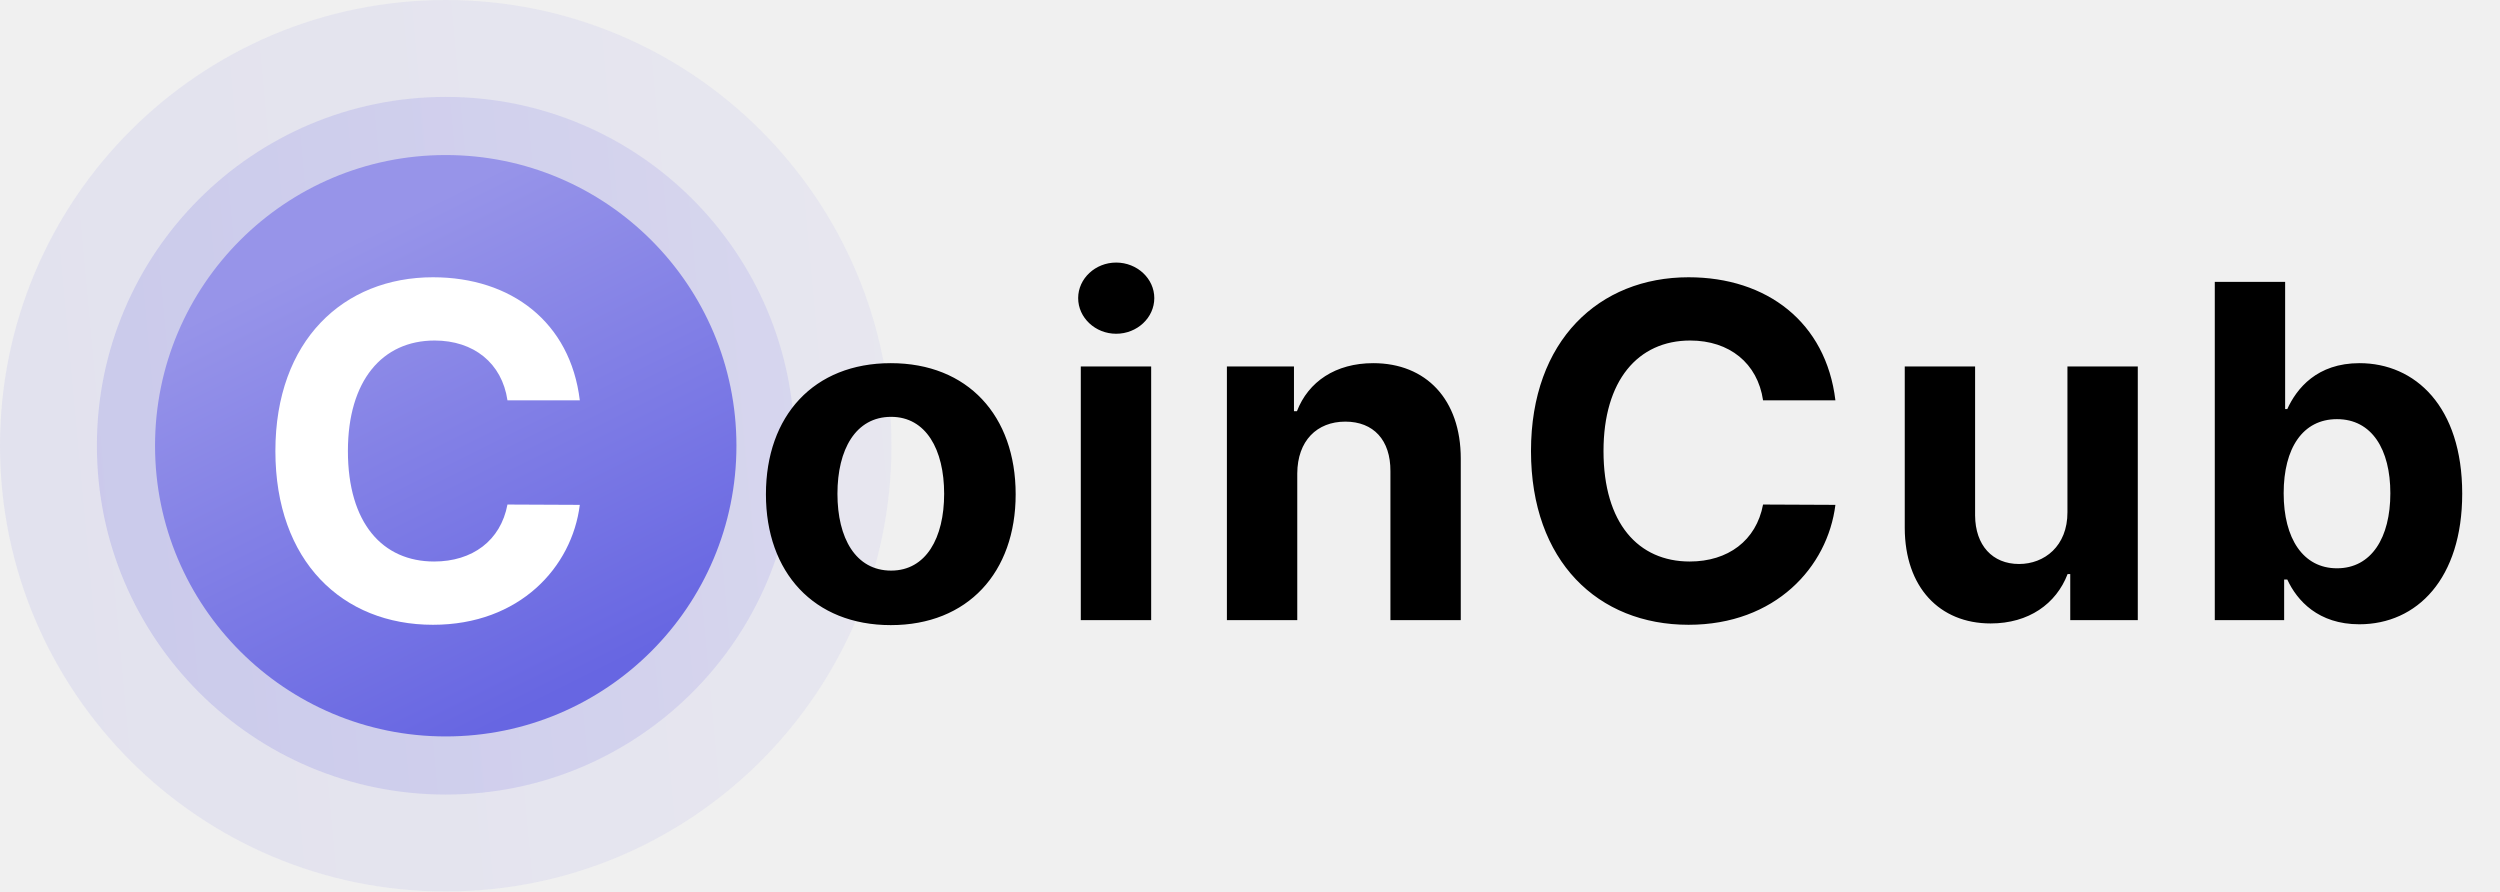
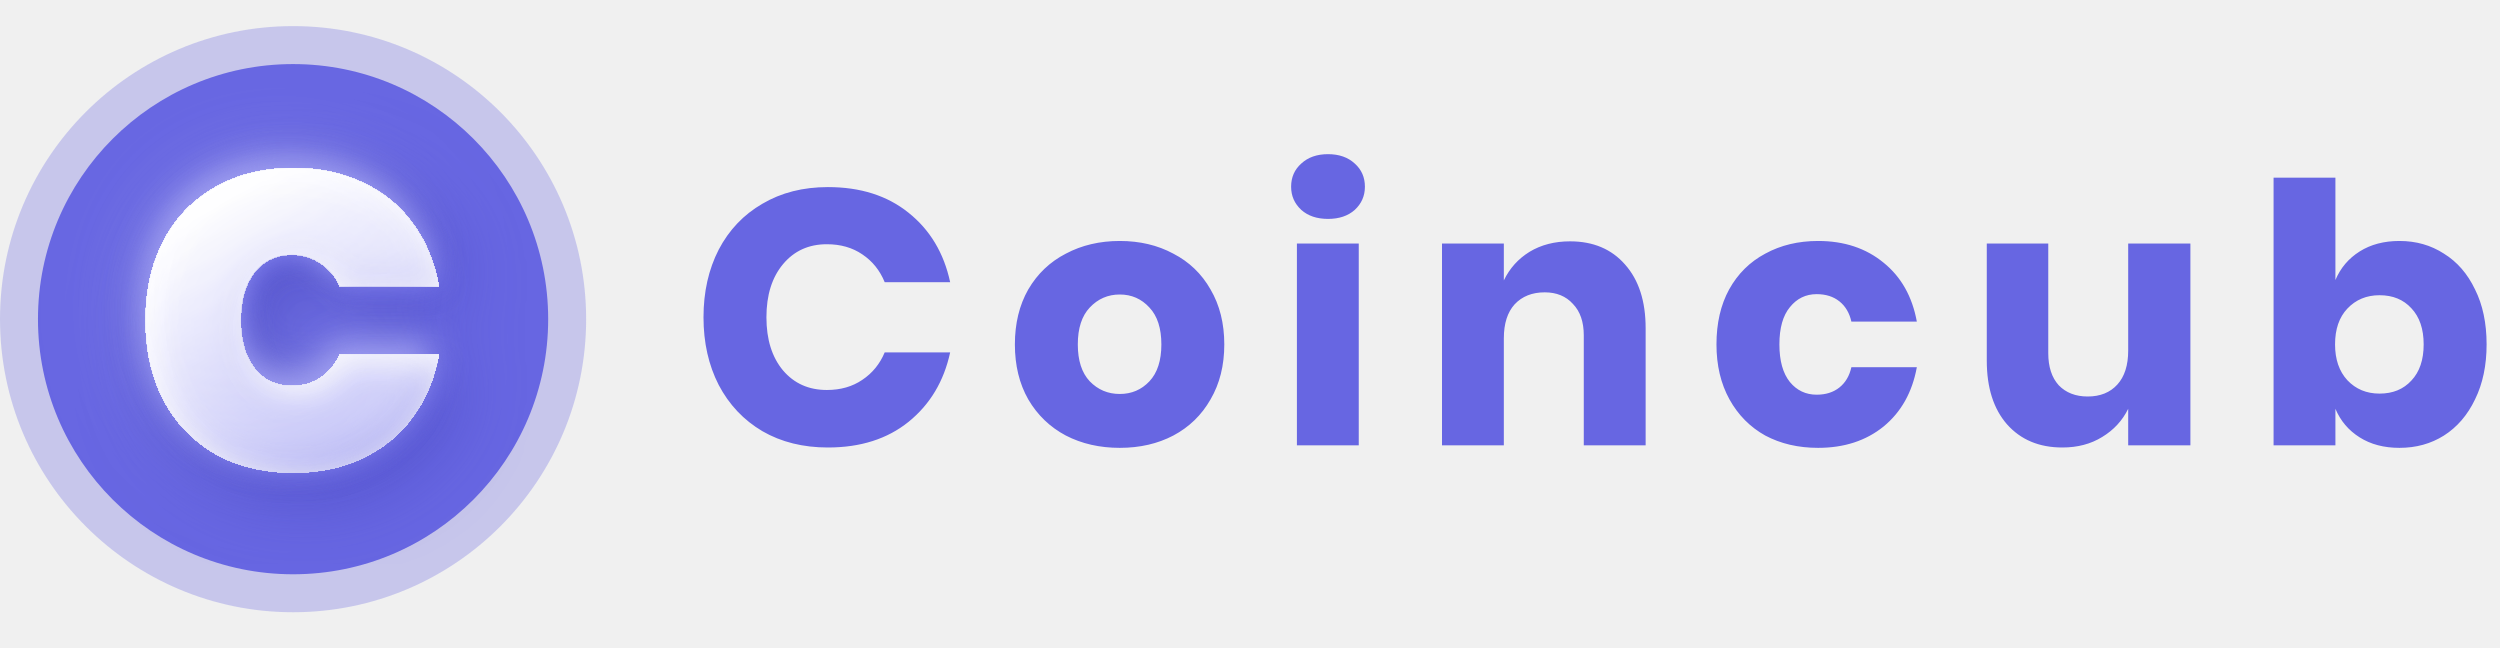
- <svg xmlns="http://www.w3.org/2000/svg" width="129" height="46" viewBox="0 0 129 46" fill="none">
-   <rect opacity="0.1" width="46" height="46" rx="23" fill="url(#paint0_linear)" />
-   <rect opacity="0.2" x="5" y="5" width="36" height="36" rx="18" fill="url(#paint1_linear)" />
-   <rect x="8" y="8" width="30" height="30" rx="15" fill="url(#paint2_linear)" />
-   <path d="M29.918 20.656C29.432 16.625 26.381 14.307 22.341 14.307C17.73 14.307 14.21 17.562 14.21 23.273C14.21 28.966 17.671 32.239 22.341 32.239C26.815 32.239 29.517 29.264 29.918 26.051L26.185 26.034C25.835 27.901 24.369 28.974 22.401 28.974C19.75 28.974 17.952 27.006 17.952 23.273C17.952 19.642 19.724 17.571 22.426 17.571C24.446 17.571 25.903 18.739 26.185 20.656H29.918Z" fill="white" />
-   <path d="M45.965 32.256C49.937 32.256 52.408 29.537 52.408 25.506C52.408 21.449 49.937 18.739 45.965 18.739C41.994 18.739 39.522 21.449 39.522 25.506C39.522 29.537 41.994 32.256 45.965 32.256ZM45.982 29.443C44.15 29.443 43.212 27.764 43.212 25.48C43.212 23.196 44.15 21.509 45.982 21.509C47.781 21.509 48.718 23.196 48.718 25.48C48.718 27.764 47.781 29.443 45.982 29.443ZM55.769 32H59.4V18.909H55.769V32ZM57.593 17.222C58.675 17.222 59.562 16.395 59.562 15.381C59.562 14.375 58.675 13.548 57.593 13.548C56.519 13.548 55.633 14.375 55.633 15.381C55.633 16.395 56.519 17.222 57.593 17.222ZM66.939 24.432C66.947 22.744 67.953 21.756 69.419 21.756C70.876 21.756 71.754 22.71 71.746 24.312V32H75.376V23.665C75.376 20.614 73.587 18.739 70.859 18.739C68.916 18.739 67.51 19.693 66.922 21.219H66.769V18.909H63.308V32H66.939V24.432ZM94.707 20.656C94.221 16.625 91.17 14.307 87.13 14.307C82.519 14.307 78.999 17.562 78.999 23.273C78.999 28.966 82.46 32.239 87.13 32.239C91.604 32.239 94.306 29.264 94.707 26.051L90.974 26.034C90.624 27.901 89.158 28.974 87.19 28.974C84.539 28.974 82.741 27.006 82.741 23.273C82.741 19.642 84.513 17.571 87.215 17.571C89.235 17.571 90.692 18.739 90.974 20.656H94.707ZM106.68 26.426C106.688 28.182 105.487 29.102 104.183 29.102C102.81 29.102 101.924 28.139 101.915 26.597V18.909H98.285V27.244C98.293 30.304 100.083 32.17 102.717 32.17C104.685 32.17 106.1 31.156 106.688 29.622H106.825V32H110.31V18.909H106.68V26.426ZM114.283 32H117.862V29.903H118.024C118.527 30.994 119.626 32.213 121.74 32.213C124.723 32.213 127.05 29.852 127.05 25.472C127.05 20.972 124.621 18.739 121.749 18.739C119.558 18.739 118.51 20.043 118.024 21.108H117.913V14.546H114.283V32ZM117.837 25.454C117.837 23.119 118.825 21.628 120.589 21.628C122.388 21.628 123.342 23.188 123.342 25.454C123.342 27.739 122.371 29.324 120.589 29.324C118.842 29.324 117.837 27.79 117.837 25.454Z" fill="black" />
+ <svg xmlns="http://www.w3.org/2000/svg" width="170" height="44" viewBox="0 0 170 44" fill="none">
+   <path d="M56.298 12.722C58.512 12.722 60.34 13.304 61.783 14.468C63.242 15.632 64.185 17.206 64.611 19.19H60.16C59.832 18.387 59.323 17.755 58.635 17.296C57.962 16.837 57.159 16.608 56.224 16.608C54.995 16.608 54.003 17.058 53.248 17.96C52.494 18.862 52.117 20.067 52.117 21.576C52.117 23.084 52.494 24.289 53.248 25.191C54.003 26.076 54.995 26.519 56.224 26.519C57.159 26.519 57.962 26.29 58.635 25.831C59.323 25.372 59.832 24.748 60.16 23.961H64.611C64.185 25.929 63.242 27.503 61.783 28.684C60.34 29.848 58.512 30.43 56.298 30.43C54.609 30.43 53.126 30.061 51.847 29.323C50.568 28.569 49.576 27.519 48.871 26.175C48.182 24.83 47.838 23.297 47.838 21.576C47.838 19.854 48.182 18.321 48.871 16.977C49.576 15.632 50.568 14.591 51.847 13.853C53.126 13.099 54.609 12.722 56.298 12.722ZM76.144 16.386C77.505 16.386 78.719 16.673 79.784 17.247C80.866 17.805 81.711 18.616 82.317 19.682C82.941 20.748 83.252 21.994 83.252 23.42C83.252 24.847 82.941 26.093 82.317 27.159C81.711 28.224 80.866 29.044 79.784 29.618C78.719 30.176 77.505 30.454 76.144 30.454C74.783 30.454 73.562 30.176 72.48 29.618C71.397 29.044 70.545 28.224 69.922 27.159C69.315 26.093 69.012 24.847 69.012 23.42C69.012 21.994 69.315 20.748 69.922 19.682C70.545 18.616 71.397 17.805 72.48 17.247C73.562 16.673 74.783 16.386 76.144 16.386ZM76.144 20.026C75.341 20.026 74.66 20.321 74.103 20.912C73.562 21.485 73.291 22.322 73.291 23.42C73.291 24.519 73.562 25.355 74.103 25.929C74.66 26.503 75.341 26.79 76.144 26.79C76.948 26.79 77.62 26.503 78.161 25.929C78.702 25.355 78.973 24.519 78.973 23.42C78.973 22.322 78.702 21.485 78.161 20.912C77.62 20.321 76.948 20.026 76.144 20.026ZM87.796 12.697C87.796 12.058 88.026 11.533 88.485 11.123C88.944 10.697 89.551 10.483 90.305 10.483C91.059 10.483 91.666 10.697 92.125 11.123C92.584 11.533 92.814 12.058 92.814 12.697C92.814 13.32 92.584 13.845 92.125 14.271C91.666 14.681 91.059 14.886 90.305 14.886C89.551 14.886 88.944 14.681 88.485 14.271C88.026 13.845 87.796 13.32 87.796 12.697ZM92.395 16.558V30.282H88.19V16.558H92.395ZM106.762 16.411C108.336 16.411 109.582 16.936 110.501 17.985C111.435 19.034 111.903 20.477 111.903 22.314V30.282H107.697V22.805C107.697 21.887 107.451 21.174 106.959 20.666C106.484 20.141 105.844 19.879 105.041 19.879C104.188 19.879 103.508 20.149 102.999 20.69C102.507 21.231 102.261 22.002 102.261 23.002V30.282H98.056V16.558H102.261V19.067C102.655 18.247 103.237 17.6 104.008 17.124C104.795 16.649 105.713 16.411 106.762 16.411ZM123.631 16.386C125.402 16.386 126.886 16.878 128.083 17.862C129.28 18.829 130.034 20.166 130.345 21.871H125.894C125.763 21.281 125.492 20.822 125.082 20.494C124.672 20.166 124.156 20.002 123.533 20.002C122.795 20.002 122.188 20.297 121.713 20.887C121.237 21.461 120.999 22.305 120.999 23.42C120.999 24.535 121.237 25.388 121.713 25.978C122.188 26.552 122.795 26.839 123.533 26.839C124.156 26.839 124.672 26.675 125.082 26.347C125.492 26.019 125.763 25.56 125.894 24.97H130.345C130.034 26.675 129.28 28.02 128.083 29.003C126.886 29.971 125.402 30.454 123.631 30.454C122.286 30.454 121.09 30.176 120.04 29.618C119.007 29.044 118.196 28.224 117.605 27.159C117.015 26.093 116.72 24.847 116.72 23.42C116.72 21.977 117.007 20.731 117.581 19.682C118.171 18.616 118.991 17.805 120.04 17.247C121.09 16.673 122.286 16.386 123.631 16.386ZM148.947 16.558V30.282H144.717V27.798C144.324 28.602 143.733 29.241 142.946 29.716C142.176 30.192 141.274 30.43 140.241 30.43C138.667 30.43 137.412 29.905 136.478 28.856C135.56 27.806 135.101 26.363 135.101 24.527V16.558H139.282V24.011C139.282 24.945 139.519 25.675 139.995 26.2C140.487 26.708 141.143 26.962 141.962 26.962C142.815 26.962 143.487 26.691 143.979 26.15C144.471 25.609 144.717 24.839 144.717 23.838V16.558H148.947ZM163.162 16.386C164.293 16.386 165.301 16.673 166.187 17.247C167.088 17.805 167.794 18.616 168.302 19.682C168.827 20.731 169.089 21.977 169.089 23.42C169.089 24.847 168.827 26.093 168.302 27.159C167.794 28.224 167.088 29.044 166.187 29.618C165.301 30.176 164.293 30.454 163.162 30.454C162.112 30.454 161.21 30.217 160.456 29.741C159.702 29.266 159.153 28.618 158.808 27.798V30.282H154.603V12.082H158.808V19.043C159.153 18.223 159.702 17.575 160.456 17.099C161.21 16.624 162.112 16.386 163.162 16.386ZM161.809 20.075C160.923 20.075 160.194 20.379 159.62 20.985C159.062 21.576 158.784 22.387 158.784 23.42C158.784 24.437 159.062 25.248 159.62 25.855C160.194 26.462 160.923 26.765 161.809 26.765C162.711 26.765 163.432 26.47 163.973 25.88C164.531 25.29 164.809 24.47 164.809 23.42C164.809 22.371 164.531 21.551 163.973 20.961C163.432 20.371 162.711 20.075 161.809 20.075Z" fill="#6766E2" />
+   <circle opacity="0.3" cx="19.929" cy="21.704" r="19.929" fill="#6766E2" />
+   <circle cx="19.929" cy="21.704" r="17.347" fill="#6766E2" />
+   <g filter="url(#filter0_ddddiiiiii)">
+     <path d="M19.971 11.426C21.736 11.426 23.309 11.761 24.69 12.433C26.091 13.085 27.223 14.016 28.086 15.224C28.968 16.433 29.553 17.843 29.841 19.454H23.108C22.801 18.783 22.36 18.265 21.784 17.9C21.228 17.517 20.585 17.325 19.856 17.325C18.782 17.325 17.928 17.728 17.295 18.533C16.681 19.339 16.374 20.423 16.374 21.785C16.374 23.147 16.681 24.231 17.295 25.036C17.928 25.842 18.782 26.245 19.856 26.245C20.585 26.245 21.228 26.063 21.784 25.698C22.36 25.315 22.801 24.787 23.108 24.116H29.841C29.553 25.727 28.968 27.137 28.086 28.346C27.223 29.554 26.091 30.494 24.69 31.166C23.309 31.818 21.736 32.144 19.971 32.144C17.919 32.144 16.134 31.712 14.619 30.849C13.104 29.967 11.933 28.739 11.108 27.166C10.303 25.593 9.9 23.799 9.9 21.785C9.9 19.771 10.303 17.977 11.108 16.404C11.933 14.831 13.104 13.613 14.619 12.749C16.134 11.867 17.919 11.426 19.971 11.426Z" fill="url(#paint0_linear)" />
+   </g>
  <defs>
-     <linearGradient id="paint0_linear" x1="1.51195e-06" y1="26.407" x2="46" y2="22.148" gradientUnits="userSpaceOnUse">
-       <stop stop-color="#6766E2" />
-       <stop offset="1" stop-color="#9794E9" />
-     </linearGradient>
-     <linearGradient id="paint1_linear" x1="5" y1="25.667" x2="41" y2="22.333" gradientUnits="userSpaceOnUse">
-       <stop stop-color="#6766E2" />
-       <stop offset="1" stop-color="#9794E9" />
-     </linearGradient>
-     <linearGradient id="paint2_linear" x1="30.5" y1="35" x2="19" y2="12" gradientUnits="userSpaceOnUse">
-       <stop stop-color="#6766E2" />
-       <stop offset="1" stop-color="#9794E9" />
+     <filter id="filter0_ddddiiiiii" x="2.825" y="4.351" width="33.173" height="33.95" filterUnits="userSpaceOnUse" color-interpolation-filters="sRGB">
+       <feFlood flood-opacity="0" result="BackgroundImageFix" />
+       <feColorMatrix in="SourceAlpha" type="matrix" values="0 0 0 0 0 0 0 0 0 0 0 0 0 0 0 0 0 0 127 0" />
+       <feOffset dx="0.832" dy="0.832" />
+       <feGaussianBlur stdDeviation="2.663" />
+       <feColorMatrix type="matrix" values="0 0 0 0 0.243 0 0 0 0 0.239 0 0 0 0 0.746 0 0 0 1 0" />
+       <feBlend mode="normal" in2="BackgroundImageFix" result="effect1_dropShadow" />
+       <feColorMatrix in="SourceAlpha" type="matrix" values="0 0 0 0 0 0 0 0 0 0 0 0 0 0 0 0 0 0 127 0" />
+       <feOffset dx="-0.832" dy="-0.832" />
+       <feGaussianBlur stdDeviation="3.121" />
+       <feColorMatrix type="matrix" values="0 0 0 0 0.967 0 0 0 0 0.971 0 0 0 0 1 0 0 0 0.2 0" />
+       <feBlend mode="normal" in2="effect1_dropShadow" result="effect2_dropShadow" />
+       <feColorMatrix in="SourceAlpha" type="matrix" values="0 0 0 0 0 0 0 0 0 0 0 0 0 0 0 0 0 0 127 0" />
+       <feOffset dx="0.416" dy="0.416" />
+       <feGaussianBlur stdDeviation="0.807" />
+       <feColorMatrix type="matrix" values="0 0 0 0 0.404 0 0 0 0 0.4 0 0 0 0 0.886 0 0 0 1 0" />
+       <feBlend mode="normal" in2="effect2_dropShadow" result="effect3_dropShadow" />
+       <feColorMatrix in="SourceAlpha" type="matrix" values="0 0 0 0 0 0 0 0 0 0 0 0 0 0 0 0 0 0 127 0" />
+       <feOffset dx="-0.416" dy="-0.832" />
+       <feGaussianBlur stdDeviation="1.049" />
+       <feColorMatrix type="matrix" values="0 0 0 0 0.754 0 0 0 0 0.752 0 0 0 0 0.992 0 0 0 0.62 0" />
+       <feBlend mode="normal" in2="effect3_dropShadow" result="effect4_dropShadow" />
+       <feBlend mode="normal" in="SourceGraphic" in2="effect4_dropShadow" result="shape" />
+       <feColorMatrix in="SourceAlpha" type="matrix" values="0 0 0 0 0 0 0 0 0 0 0 0 0 0 0 0 0 0 127 0" result="hardAlpha" />
+       <feOffset dx="0.416" dy="0.416" />
+       <feGaussianBlur stdDeviation="1.04" />
+       <feComposite in2="hardAlpha" operator="arithmetic" k2="-1" k3="1" />
+       <feColorMatrix type="matrix" values="0 0 0 0 1 0 0 0 0 1 0 0 0 0 1 0 0 0 0.6 0" />
+       <feBlend mode="normal" in2="shape" result="effect5_innerShadow" />
+       <feColorMatrix in="SourceAlpha" type="matrix" values="0 0 0 0 0 0 0 0 0 0 0 0 0 0 0 0 0 0 127 0" result="hardAlpha" />
+       <feOffset dx="0.416" dy="0.416" />
+       <feGaussianBlur stdDeviation="5.202" />
+       <feComposite in2="hardAlpha" operator="arithmetic" k2="-1" k3="1" />
+       <feColorMatrix type="matrix" values="0 0 0 0 1 0 0 0 0 1 0 0 0 0 1 0 0 0 0.4 0" />
+       <feBlend mode="normal" in2="effect5_innerShadow" result="effect6_innerShadow" />
+       <feColorMatrix in="SourceAlpha" type="matrix" values="0 0 0 0 0 0 0 0 0 0 0 0 0 0 0 0 0 0 127 0" result="hardAlpha" />
+       <feOffset dx="-0.832" dy="-0.832" />
+       <feGaussianBlur stdDeviation="1.04" />
+       <feComposite in2="hardAlpha" operator="arithmetic" k2="-1" k3="1" />
+       <feColorMatrix type="matrix" values="0 0 0 0 1 0 0 0 0 1 0 0 0 0 1 0 0 0 0.02 0" />
+       <feBlend mode="normal" in2="effect6_innerShadow" result="effect7_innerShadow" />
+       <feColorMatrix in="SourceAlpha" type="matrix" values="0 0 0 0 0 0 0 0 0 0 0 0 0 0 0 0 0 0 127 0" result="hardAlpha" />
+       <feOffset dx="0.416" dy="0.416" />
+       <feGaussianBlur stdDeviation="1.04" />
+       <feComposite in2="hardAlpha" operator="arithmetic" k2="-1" k3="1" />
+       <feColorMatrix type="matrix" values="0 0 0 0 1 0 0 0 0 1 0 0 0 0 1 0 0 0 0.6 0" />
+       <feBlend mode="normal" in2="effect7_innerShadow" result="effect8_innerShadow" />
+       <feColorMatrix in="SourceAlpha" type="matrix" values="0 0 0 0 0 0 0 0 0 0 0 0 0 0 0 0 0 0 127 0" result="hardAlpha" />
+       <feOffset dx="0.416" dy="0.416" />
+       <feGaussianBlur stdDeviation="5.202" />
+       <feComposite in2="hardAlpha" operator="arithmetic" k2="-1" k3="1" />
+       <feColorMatrix type="matrix" values="0 0 0 0 1 0 0 0 0 1 0 0 0 0 1 0 0 0 0.4 0" />
+       <feBlend mode="normal" in2="effect8_innerShadow" result="effect9_innerShadow" />
+       <feColorMatrix in="SourceAlpha" type="matrix" values="0 0 0 0 0 0 0 0 0 0 0 0 0 0 0 0 0 0 127 0" result="hardAlpha" />
+       <feOffset dx="-0.416" dy="0.416" />
+       <feGaussianBlur stdDeviation="0.807" />
+       <feComposite in2="hardAlpha" operator="arithmetic" k2="-1" k3="1" />
+       <feColorMatrix type="matrix" values="0 0 0 0 1 0 0 0 0 1 0 0 0 0 1 0 0 0 0.02 0" />
+       <feBlend mode="normal" in2="effect9_innerShadow" result="effect10_innerShadow" />
+     </filter>
+     <linearGradient id="paint0_linear" x1="13.435" y1="13.531" x2="23.946" y2="32.031" gradientUnits="userSpaceOnUse">
+       <stop stop-color="white" />
+       <stop offset="1" stop-color="white" stop-opacity="0" />
    </linearGradient>
  </defs>
</svg>
